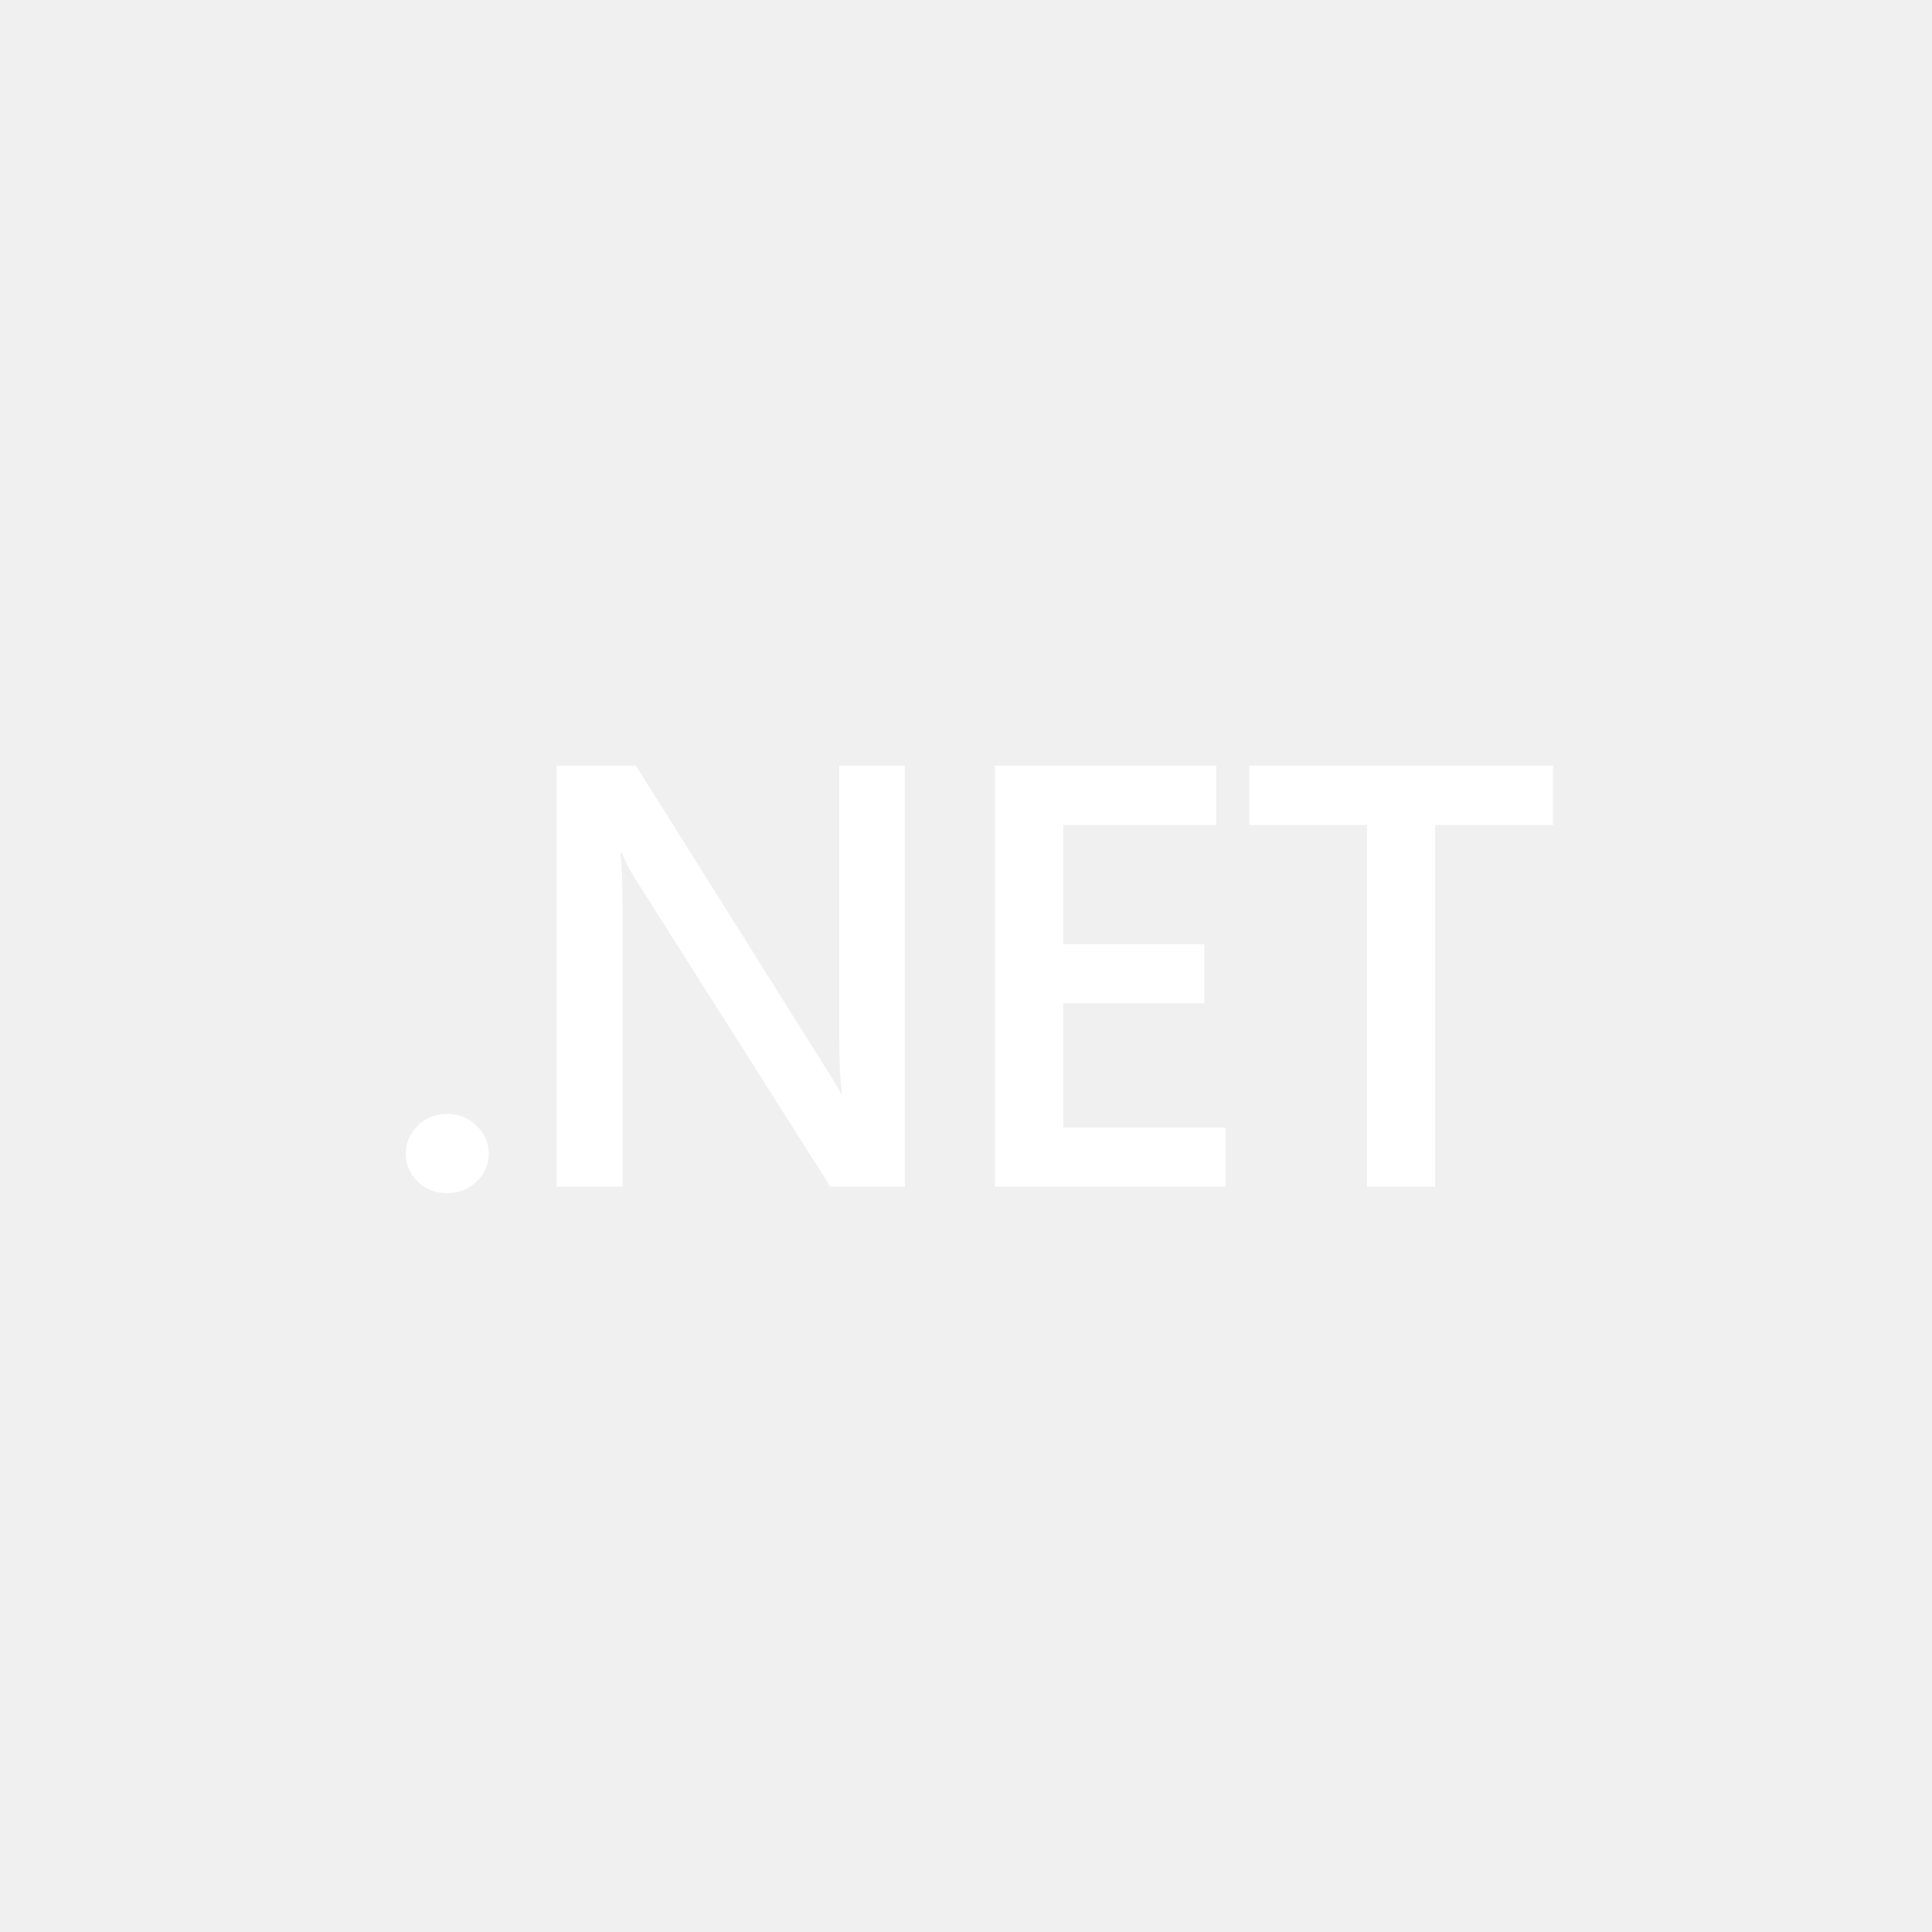
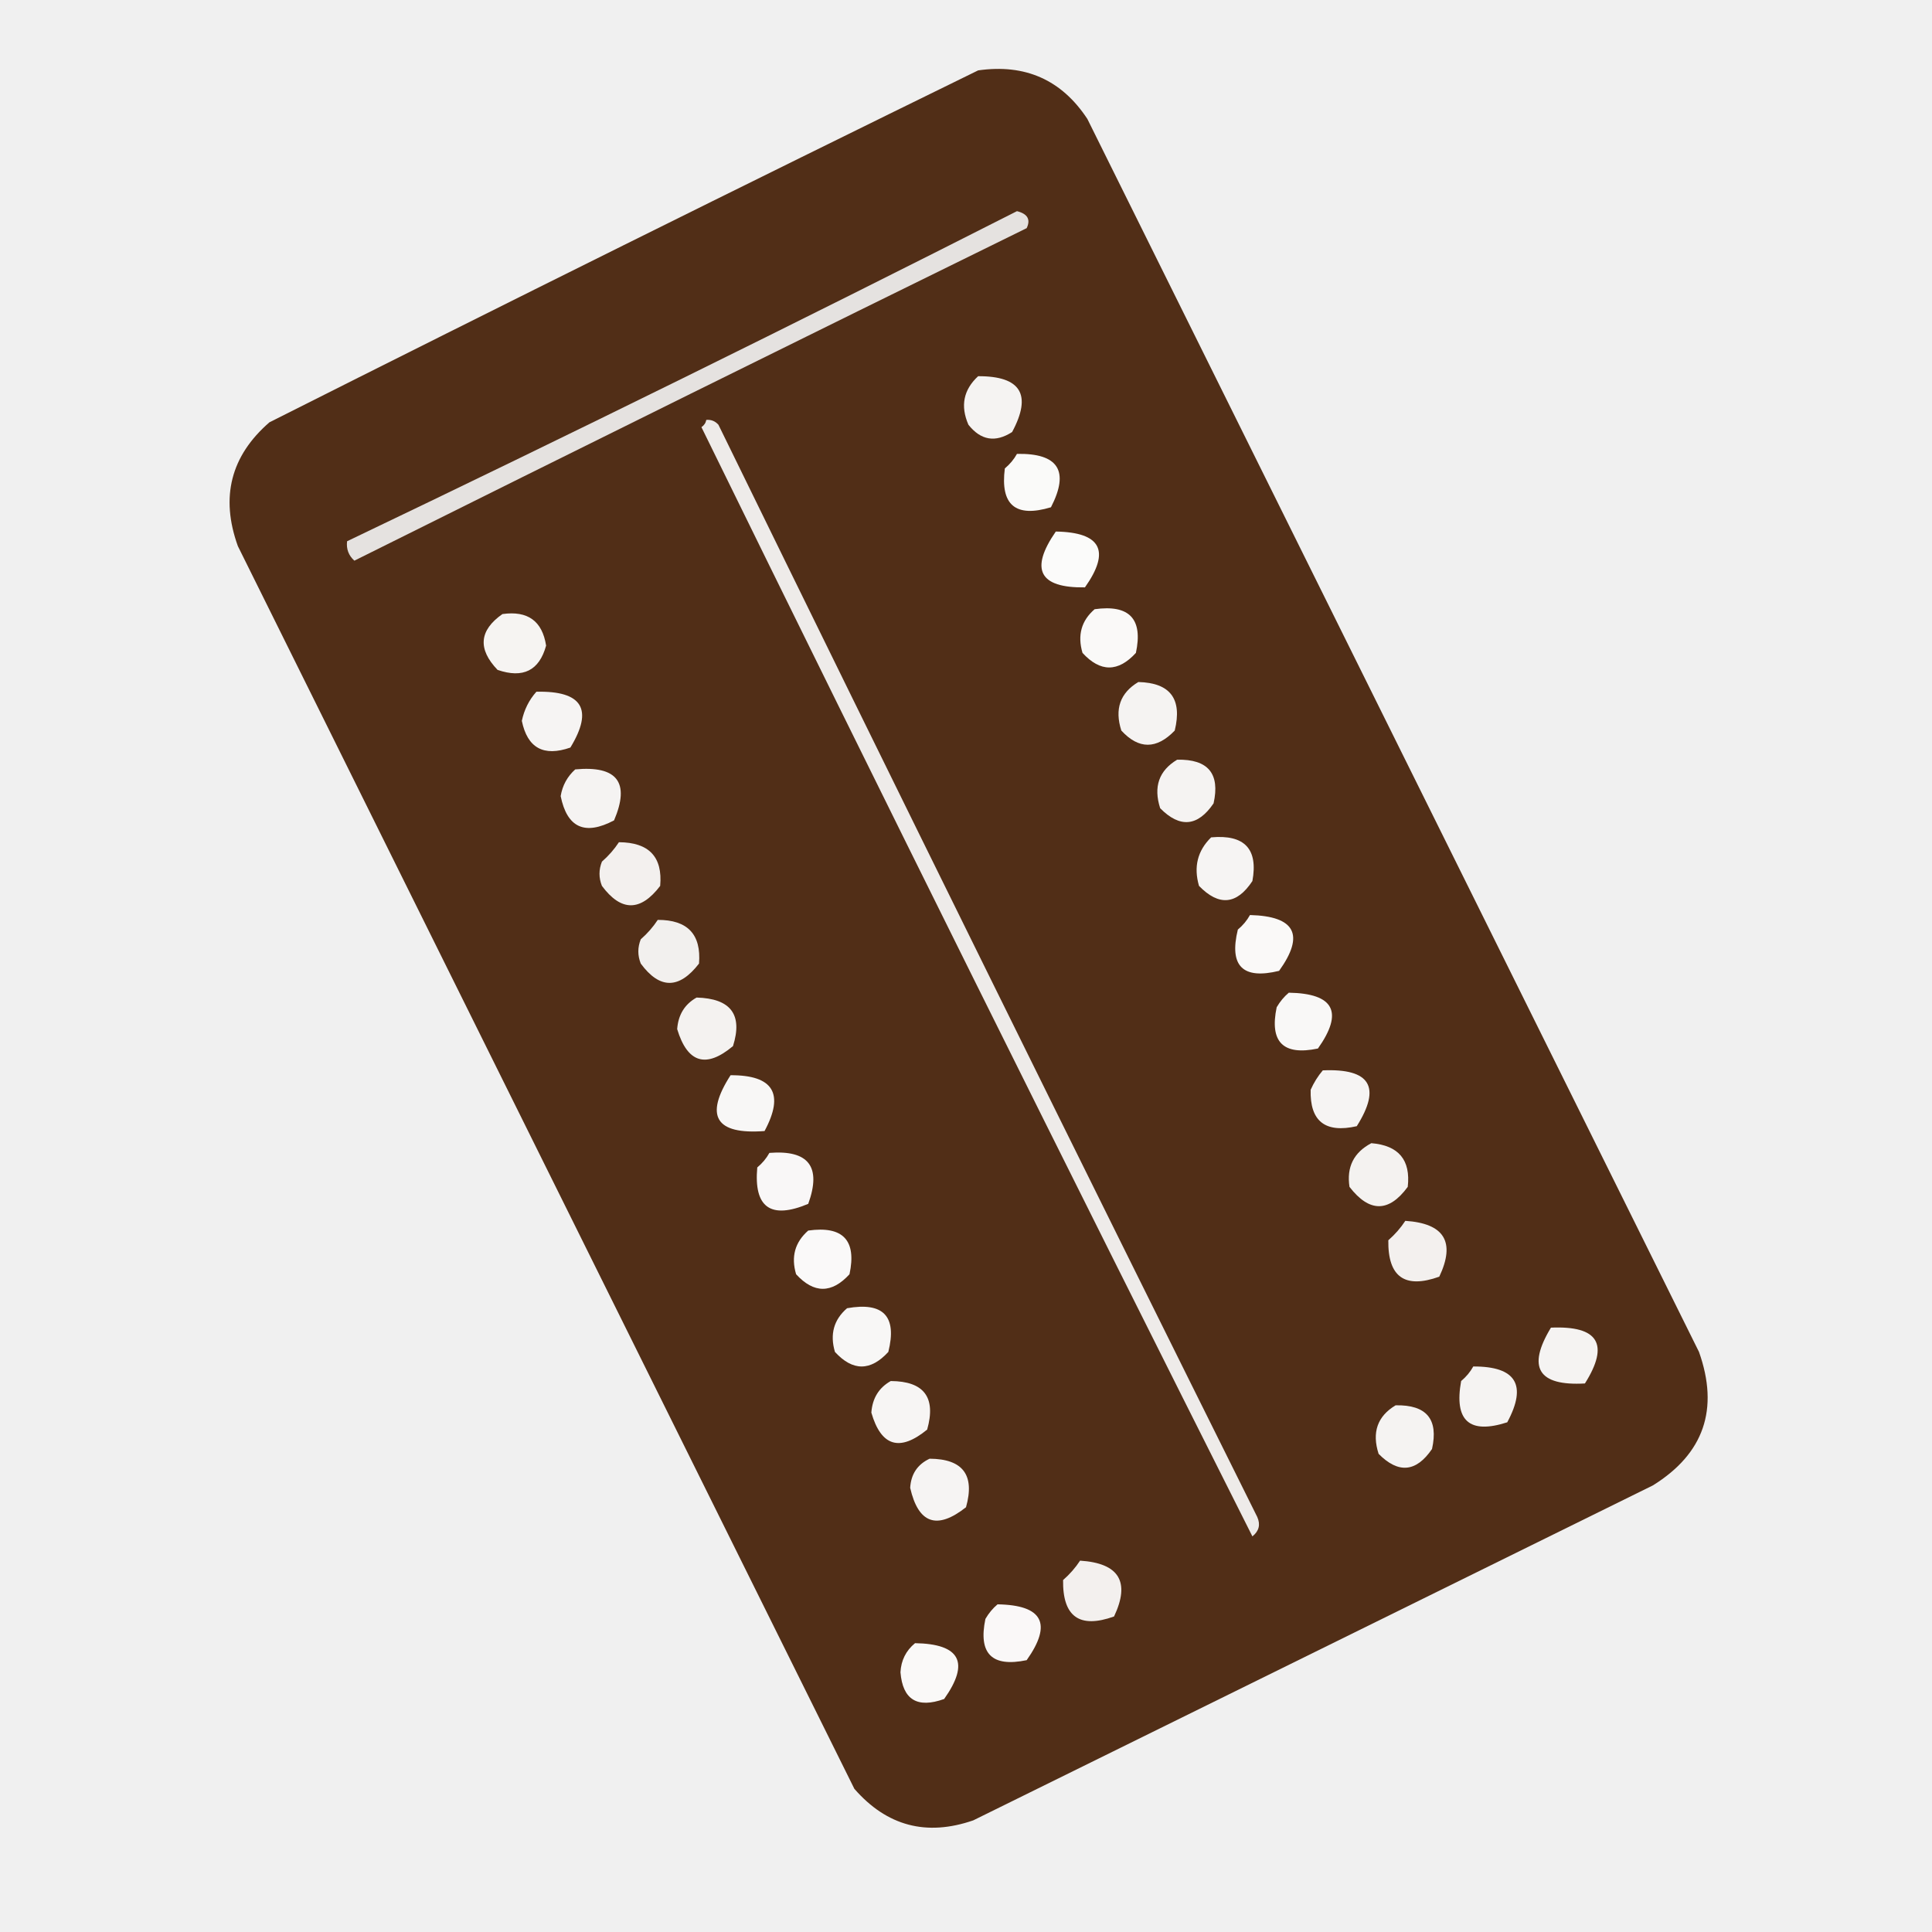
- <svg xmlns="http://www.w3.org/2000/svg" width="456" height="456" viewBox="0 0 456 456" version="1.1" xml:space="preserve" style="fill-rule:evenodd;clip-rule:evenodd;stroke-linejoin:round;stroke-miterlimit:2;">
-   <path d="m 105.5,281.609 c -2.703,0 -5.001,-0.9 -6.893,-2.702 -1.892,-1.848 -2.838,-4.042 -2.838,-6.582 0,-2.587 0.946,-4.804 2.838,-6.652 1.892,-1.848 4.19,-2.772 6.893,-2.772 2.748,0 5.068,0.924 6.96,2.772 1.937,1.848 2.906,4.064 2.906,6.652 0,2.54 -0.968,4.734 -2.906,6.582 -1.892,1.802 -4.212,2.702 -6.96,2.702 z" style="fill:#ffffff;fill-rule:nonzero;stroke-width:0.838" />
-   <path d="M 213.561,280.084 H 195.99 L 149.7,207.054 c -1.171,-1.848 -2.14,-3.765 -2.906,-5.751 h -0.406 c 0.361,2.125 0.541,6.675 0.541,13.65 v 65.132 h -15.543 v -99.36 h 18.719 l 44.737,71.298 c 1.892,2.957 3.109,4.989 3.649,6.098 h 0.27 c -0.45,-2.632 -0.676,-7.09 -0.676,-13.373 v -64.023 h 15.476 z" style="fill:#ffffff;fill-rule:nonzero;stroke-width:0.838" />
-   <path d="m 289.251,280.084 h -54.401 v -99.36 h 52.238 v 13.997 h -36.154 v 28.131 h 33.316 v 13.927 h -33.316 v 29.378 h 38.316 z" style="fill:#ffffff;fill-rule:nonzero;stroke-width:0.838" />
-   <path d="M 366.565,194.721 H 338.722 v 85.363 h -16.084 v -85.363 h -27.775 v -13.997 h 71.701 z" style="fill:#ffffff;fill-rule:nonzero;stroke-width:0.838" />
+ <svg xmlns="http://www.w3.org/2000/svg" version="1.1" width="398px" height="398px" style="shape-rendering:geometricPrecision; text-rendering:geometricPrecision; image-rendering:optimizeQuality; fill-rule:evenodd; clip-rule:evenodd">
+   <g>
+     <path style="opacity:0.994" fill="#502d16" d="M 201.5,14.5 C 211.194,13.113 218.694,16.446 224,24.5C 266,109.167 308,193.833 350,278.5C 354.18,290.297 351.013,299.464 340.5,306C 293.833,329 247.167,352 200.5,375C 190.852,378.338 182.685,376.172 176,368.5C 133.667,283.167 91.333,197.833 49,112.5C 45.368,102.423 47.535,93.922 55.5,87C 104.135,62.516 152.802,38.349 201.5,14.5 Z" />
+   </g>
+   <g>
+     <path style="opacity:1" fill="#e5e2e0" d="M 209.5,43.5 C 211.687,44.048 212.354,45.215 211.5,47C 165.256,69.705 119.089,92.539 73,115.5C 71.812,114.437 71.312,113.103 71.5,111.5C 117.805,89.347 163.805,66.681 209.5,43.5 Z" />
+   </g>
+   <g>
+     <path style="opacity:1" fill="#f5f3f2" d="M 201.5,77.5 C 210.306,77.464 212.639,81.297 208.5,89C 205.055,91.222 202.055,90.722 199.5,87.5C 197.81,83.631 198.476,80.297 201.5,77.5 Z" />
+   </g>
+   <g>
+     <path style="opacity:1" fill="#eeebe9" d="M 145.5,86.5 C 146.496,86.414 147.329,86.748 148,87.5C 184.728,162.623 221.728,237.623 259,312.5C 259.699,314.074 259.365,315.407 258,316.5C 219.767,240.534 181.934,164.367 144.5,88C 145.056,87.617 145.389,87.117 145.5,86.5 Z" />
+   </g>
+   <g>
+     <path style="opacity:1" fill="#fafaf9" d="M 209.5,93.5 C 218.024,93.345 220.358,97.011 216.5,104.5C 209.202,106.701 206.036,104.034 207,96.5C 208.045,95.627 208.878,94.627 209.5,93.5 Z" />
+   </g>
+   <g>
+     <path style="opacity:1" fill="#fbfbfa" d="M 217.5,109.5 C 226.818,109.655 228.818,113.488 223.5,121C 214.096,121.141 212.096,117.308 217.5,109.5 Z" />
+   </g>
+   <g>
+     <path style="opacity:1" fill="#faf9f8" d="M 225.5,125.5 C 232.665,124.497 235.498,127.497 234,134.5C 230.333,138.5 226.667,138.5 223,134.5C 221.93,130.858 222.764,127.858 225.5,125.5 Z" />
+   </g>
+   <g>
+     <path style="opacity:1" fill="#f6f4f2" d="M 103.5,126.5 C 108.713,125.762 111.713,127.928 112.5,133C 111.089,138.141 107.755,139.808 102.5,138C 98.376,133.695 98.709,129.862 103.5,126.5 Z" />
+   </g>
+   <g>
+     <path style="opacity:1" fill="#f5f3f2" d="M 234.5,140.5 C 241.088,140.657 243.588,143.99 242,150.5C 238.254,154.393 234.588,154.393 231,150.5C 229.581,146.082 230.748,142.749 234.5,140.5 Z" />
+   </g>
+   <g>
+     <path style="opacity:1" fill="#f6f4f3" d="M 110.5,142.5 C 119.968,142.285 122.301,146.118 117.5,154C 111.984,155.925 108.651,154.091 107.5,148.5C 107.984,146.199 108.984,144.199 110.5,142.5 Z" />
+   </g>
+   <g>
+     <path style="opacity:1" fill="#f5f3f2" d="M 242.5,156.5 C 248.873,156.368 251.373,159.368 250,165.5C 246.74,170.285 243.073,170.619 239,166.5C 237.581,162.082 238.748,158.749 242.5,156.5 Z" />
+   </g>
+   <g>
+     <path style="opacity:1" fill="#f5f3f2" d="M 118.5,158.5 C 127.16,157.687 129.827,161.187 126.5,169C 120.489,172.183 116.823,170.516 115.5,164C 115.863,161.808 116.863,159.974 118.5,158.5 Z" />
+   </g>
+   <g>
+     <path style="opacity:1" fill="#f6f4f3" d="M 249.5,172.5 C 256.38,171.876 259.214,174.876 258,181.5C 254.775,186.387 251.108,186.72 247,182.5C 245.861,178.579 246.695,175.246 249.5,172.5 Z" />
+   </g>
+   <g>
+     <path style="opacity:1" fill="#f3f0ee" d="M 127.5,173.5 C 133.702,173.531 136.535,176.531 136,182.5C 131.951,187.818 127.951,187.818 124,182.5C 123.333,180.833 123.333,179.167 124,177.5C 125.376,176.295 126.542,174.962 127.5,173.5 Z" />
+   </g>
+   <g>
+     <path style="opacity:1" fill="#faf9f8" d="M 257.5,188.5 C 266.823,188.741 268.823,192.574 263.5,200C 256,201.833 253.167,199 255,191.5C 256.045,190.627 256.878,189.627 257.5,188.5 Z" />
+   </g>
+   <g>
+     <path style="opacity:1" fill="#f2f0ee" d="M 135.5,189.5 C 141.653,189.484 144.486,192.484 144,198.5C 139.902,203.804 135.902,203.804 132,198.5C 131.333,196.833 131.333,195.167 132,193.5C 133.376,192.295 134.542,190.962 135.5,189.5 Z" />
+   </g>
+   <g>
+     <path style="opacity:1" fill="#f9f8f7" d="M 265.5,204.5 C 274.818,204.655 276.818,208.488 271.5,216C 264.333,217.5 261.5,214.667 263,207.5C 263.698,206.309 264.531,205.309 265.5,204.5 Z" />
+   </g>
+   <g>
+     <path style="opacity:1" fill="#f4f2f0" d="M 143.5,205.5 C 150.549,205.691 153.049,209.025 151,215.5C 145.446,220.152 141.613,218.985 139.5,212C 139.722,209.038 141.056,206.871 143.5,205.5 Z" />
+   </g>
+   <g>
+     <path style="opacity:1" fill="#f6f4f3" d="M 272.5,220.5 C 282.267,220.073 284.6,223.906 279.5,232C 272.991,233.478 269.825,230.978 270,224.5C 270.662,223.016 271.496,221.683 272.5,220.5 Z" />
+   </g>
+   <g>
+     <path style="opacity:1" fill="#f8f7f6" d="M 150.5,221.5 C 159.306,221.464 161.639,225.297 157.5,233C 147.415,233.76 145.082,229.927 150.5,221.5 Z" />
+   </g>
+   <g>
+     <path style="opacity:1" fill="#f4f2f0" d="M 282.5,235.5 C 288.133,235.961 290.633,238.961 290,244.5C 286.098,249.804 282.098,249.804 278,244.5C 277.377,240.412 278.877,237.412 282.5,235.5 Z" />
+   </g>
+   <g>
+     <path style="opacity:1" fill="#f9f7f7" d="M 158.5,237.5 C 166.597,236.86 169.263,240.36 166.5,248C 158.758,251.248 155.258,248.748 156,240.5C 157.045,239.627 157.878,238.627 158.5,237.5 Z" />
+   </g>
+   <g>
+     <path style="opacity:1" fill="#f3f0ee" d="M 289.5,251.5 C 297.543,252.02 299.876,255.854 296.5,263C 289.388,265.554 285.888,263.054 286,255.5C 287.376,254.295 288.542,252.962 289.5,251.5 Z" />
+   </g>
+   <g>
+     <path style="opacity:1" fill="#faf9f9" d="M 166.5,253.5 C 173.665,252.497 176.498,255.497 175,262.5C 171.333,266.5 167.667,266.5 164,262.5C 162.927,258.9 163.76,255.9 166.5,253.5 Z" />
+   </g>
+   <g>
+     <path style="opacity:1" fill="#f8f7f6" d="M 174.5,269.5 C 182,268.166 184.833,271.166 183,278.5C 179.333,282.5 175.667,282.5 172,278.5C 170.93,274.858 171.764,271.858 174.5,269.5 Z" />
+   </g>
+   <g>
+     <path style="opacity:1" fill="#f5f3f2" d="M 319.5,273.5 C 329.267,273.073 331.6,276.906 326.5,285C 316.858,285.545 314.525,281.712 319.5,273.5 Z" />
+   </g>
+   <g>
+     <path style="opacity:1" fill="#f5f3f2" d="M 303.5,281.5 C 312.307,281.465 314.64,285.298 310.5,293C 302.685,295.522 299.518,292.689 301,284.5C 302.045,283.627 302.878,282.627 303.5,281.5 Z" />
+   </g>
+   <g>
+     <path style="opacity:1" fill="#f7f5f4" d="M 183.5,284.5 C 190.369,284.538 192.869,287.871 191,294.5C 185.344,299.129 181.511,297.963 179.5,291C 179.722,288.038 181.056,285.871 183.5,284.5 Z" />
+   </g>
+   <g>
+     <path style="opacity:1" fill="#f5f3f2" d="M 287.5,289.5 C 293.873,289.368 296.373,292.368 295,298.5C 291.74,303.285 288.073,303.619 284,299.5C 282.581,295.082 283.748,291.749 287.5,289.5 Z" />
+   </g>
+   <g>
+     <path style="opacity:1" fill="#f6f4f3" d="M 191.5,300.5 C 198.369,300.538 200.869,303.871 199,310.5C 193.019,315.215 189.186,313.881 187.5,306.5C 187.67,303.674 189.003,301.674 191.5,300.5 Z" />
+   </g>
+   <g>
+     <path style="opacity:1" fill="#f3f0ee" d="M 222.5,321.5 C 230.543,322.02 232.876,325.854 229.5,333C 222.388,335.554 218.888,333.054 219,325.5C 220.376,324.295 221.542,322.962 222.5,321.5 Z" />
+   </g>
+   <g>
+     <path style="opacity:1" fill="#faf8f8" d="M 205.5,330.5 C 214.818,330.655 216.818,334.488 211.5,342C 204.333,343.5 201.5,340.667 203,333.5C 203.698,332.309 204.531,331.309 205.5,330.5 Z" />
+   </g>
+   <g>
+     <path style="opacity:1" fill="#faf9f8" d="M 188.5,338.5 C 197.818,338.655 199.818,342.488 194.5,350C 188.963,351.985 185.963,350.152 185.5,344.5C 185.628,342.045 186.628,340.045 188.5,338.5 Z" />
+   </g>
</svg>
